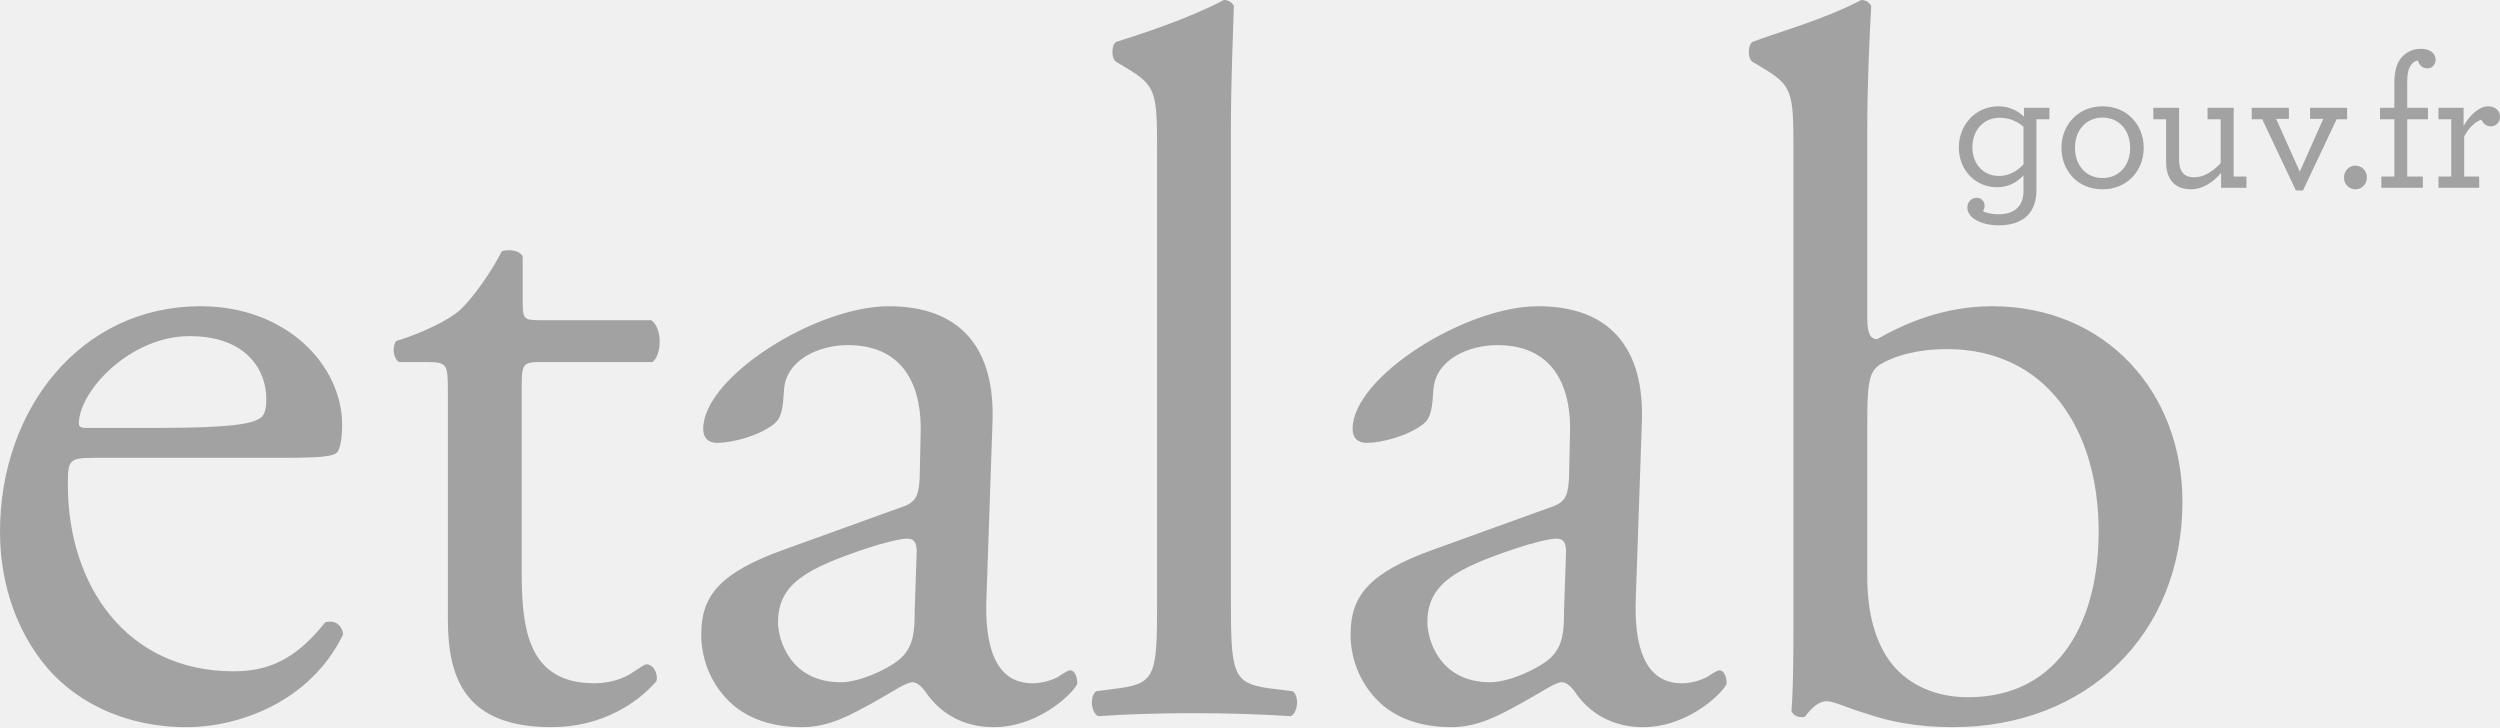
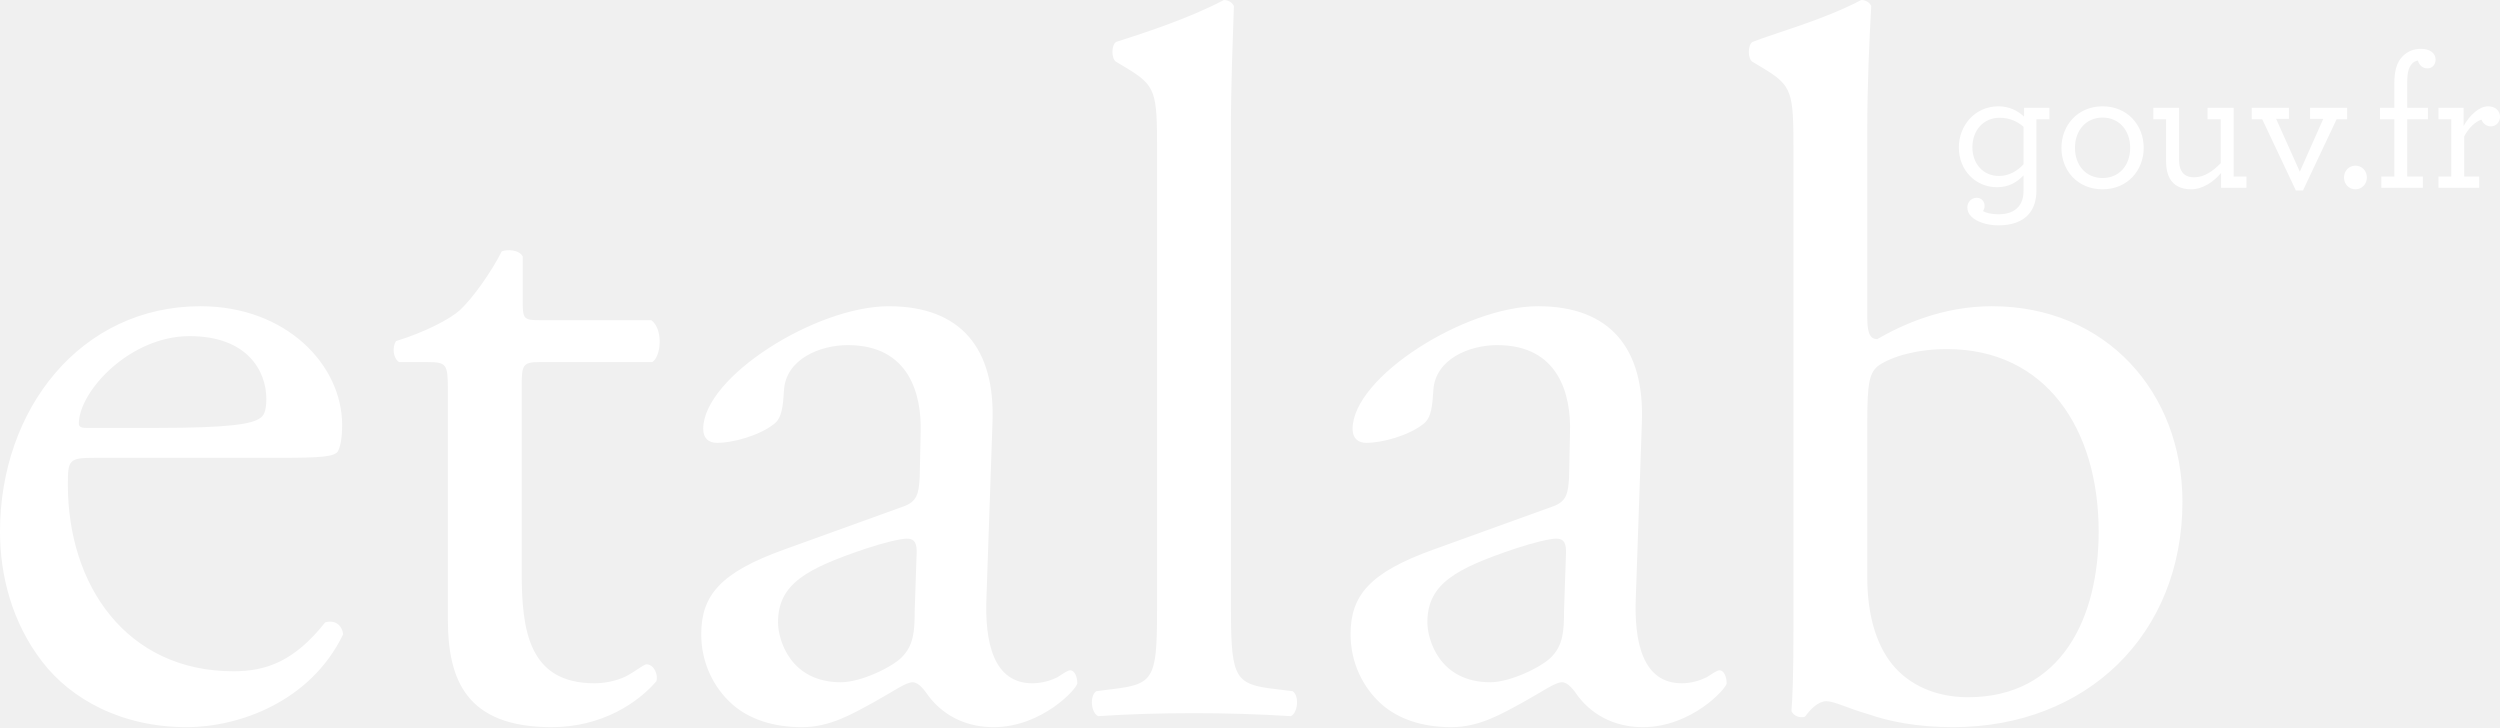
<svg xmlns="http://www.w3.org/2000/svg" width="282.35" height="82.125" viewBox="0 0 282.35 82.125" class="logo">
-   <style>.s0{fill:#a2a2a3}</style>
-   <g fill="#a2a2a3">
+   <g fill="#FFFFFF">
    <path d="M17.69 48.329c8.332 0 10.814-.45 11.715-1.128.334-.226.676-.676.676-2.14 0-3.153-2.141-7.099-8.673-7.099-6.648 0-12.394 6.086-12.505 9.803 0 .227 0 .564.79.564h7.998zm-6.984 3.377c-2.93 0-3.042.226-3.042 3.043 0 11.38 6.644 21.065 18.696 21.065 3.72 0 6.877-1.127 10.364-5.519 1.128-.338 1.918.337 2.03 1.35-3.714 7.664-11.83 10.48-17.684 10.48-7.326 0-13.068-3.153-16.337-7.438C1.358 70.295 0 65.001 0 60.045c0-13.855 9.129-25.46 22.647-25.46 9.685 0 15.995 6.645 15.995 13.407 0 1.575-.226 2.475-.452 2.926-.338.677-1.91.788-6.644.788h-20.84m50.238-10.813c-1.91 0-2.022.337-2.022 2.704v21.067c0 6.532.79 12.505 8.224 12.505a8.669 8.669 0 0 0 3.042-.564c1.013-.342 2.478-1.577 2.812-1.577.901 0 1.358 1.235 1.128 1.914-2.03 2.367-6.08 5.183-11.83 5.183-9.69 0-11.715-5.409-11.715-12.168V44.161c0-3.042-.107-3.268-2.359-3.268h-3.16c-.676-.453-.787-1.691-.338-2.367 3.264-1.012 6.087-2.476 7.208-3.492 1.464-1.349 3.605-4.39 4.733-6.645.567-.227 1.917-.227 2.367.563v5.07c0 2.028.114 2.14 2.025 2.14h12.505c1.35 1.016 1.123 4.058.11 4.73h-12.73M94.97 77.054c2.248 0 5.75-1.687 6.87-2.815 1.35-1.354 1.466-2.93 1.466-5.294l.226-6.643c0-1.243-.452-1.465-1.128-1.465-.675 0-2.593.448-4.622 1.126-6.643 2.25-9.912 3.937-9.912 8.333 0 1.918 1.35 6.758 7.1 6.758zm6.982-19.823c1.691-.564 1.802-1.582 1.918-3.268l.11-5.183c.112-4.171-1.238-9.802-8.227-9.802-3.149 0-6.982 1.578-7.207 5.071-.112 1.805-.223 3.153-1.12 3.83-1.696 1.353-4.734 2.14-6.426 2.14-1.012 0-1.58-.562-1.58-1.576 0-5.858 12.731-13.857 20.955-13.857 8.11 0 12.053 4.734 11.715 13.18l-.675 19.6c-.227 5.185.79 9.804 5.182 9.804a6.467 6.467 0 0 0 2.819-.68c.557-.337 1.128-.786 1.466-.786.445 0 .79.675.79 1.466 0 .559-3.947 4.956-9.467 4.956-2.709 0-5.412-1.013-7.323-3.499-.452-.67-1.128-1.573-1.802-1.573-.791 0-2.141 1.013-4.396 2.256-2.475 1.35-4.953 2.816-8.11 2.816-3.267 0-5.972-.906-7.882-2.594-2.144-1.914-3.494-4.733-3.494-7.886 0-4.396 2.14-6.981 9.348-9.575l13.406-4.84m37.066 10.698c0 8.113.222 9.24 4.281 9.8l2.7.338c.786.56.564 2.478-.219 2.815a174.236 174.236 0 0 0-10.936-.337c-4.05 0-7.43.115-10.813.337-.787-.337-1.013-2.255-.223-2.815l2.593-.338c4.167-.56 4.28-1.687 4.28-9.8V17.011c0-6.644-.113-7.32-3.49-9.35l-1.13-.677c-.566-.338-.566-1.914 0-2.25 2.818-.901 8.108-2.592 12.167-4.733.452 0 .901.225 1.127.675-.115 3.38-.337 9.014-.337 13.97v53.282m29.29 9.125c2.247 0 5.742-1.687 6.871-2.815 1.35-1.354 1.464-2.93 1.464-5.294l.226-6.643c0-1.243-.453-1.465-1.135-1.465-.671 0-2.585.448-4.615 1.126-6.644 2.25-9.911 3.937-9.911 8.333 0 1.918 1.353 6.758 7.1 6.758zm6.981-19.823c1.691-.564 1.807-1.582 1.919-3.268l.11-5.183c.115-4.171-1.239-9.802-8.22-9.802-3.157 0-6.989 1.578-7.212 5.071-.115 1.805-.226 3.153-1.127 3.83-1.691 1.353-4.73 2.14-6.421 2.14-1.013 0-1.577-.562-1.577-1.576 0-5.858 12.728-13.857 20.952-13.857 8.108 0 12.051 4.734 11.718 13.18l-.678 19.6c-.228 5.185.79 9.804 5.185 9.804 1.121 0 2.132-.342 2.811-.68.56-.337 1.125-.786 1.466-.786.448 0 .794.675.794 1.466 0 .559-3.95 4.956-9.466 4.956-2.705 0-5.414-1.013-7.324-3.499-.448-.67-1.123-1.573-1.803-1.573-.786 0-2.14 1.013-4.396 2.256-2.477 1.35-4.951 2.816-8.107 2.816-3.269 0-5.973-.906-7.884-2.594-2.14-1.914-3.495-4.733-3.495-7.886 0-4.396 2.145-6.981 9.352-9.575l13.403-4.84m35.601 7.993c0 3.948.901 7.438 2.815 9.805 1.918 2.363 4.956 3.717 8.561 3.717 10.587 0 14.757-9.014 14.757-18.7 0-11.603-5.964-20.617-17.123-20.617-3.375 0-6.087.792-7.656 1.802-1.128.79-1.354 2.03-1.354 6.424v17.57zm-8.336-48.212c0-6.644-.111-7.32-3.494-9.35l-1.127-.677c-.562-.338-.562-1.914 0-2.25 2.592-1.014 7.996-2.48 12.281-4.733.449 0 .902.225 1.124.675-.222 3.942-.448 9.014-.448 13.97v21.291c0 1.916.448 2.363 1.123 2.363 2.935-1.688 7.438-3.715 12.958-3.715 12.842 0 21.514 9.685 21.514 22.081 0 14.979-10.812 25.459-25.91 25.459-4.162 0-7.32-.676-9.574-1.466-2.367-.675-3.825-1.465-4.733-1.465-.901 0-1.804.905-2.36 1.687-.115.116-.226.116-.451.116-.458 0-.903-.227-1.13-.675.116-1.577.227-3.717.227-9.575V17.011" />
    <path d="M222.763 16.627c0 1.913 1.253 3.246 2.992 3.246 1.146 0 2.059-.55 2.78-1.314v-4.243c-.662-.571-1.53-1.016-2.696-1.016-1.845 0-3.076 1.442-3.076 3.327zm7.23 4.882c0 1.121-.295 1.99-.824 2.627-.764.932-2.034 1.316-3.438 1.316-1.42 0-2.52-.443-3.072-.976-.323-.318-.468-.677-.468-1.038 0-.615.448-1.1 1.059-1.1.529 0 .89.4.89.908a.978.978 0 0 1-.185.593c.273.173.862.36 1.776.36.89 0 1.739-.231 2.267-.888.338-.426.537-.974.537-1.74v-1.76c-.744.764-1.634 1.333-3.011 1.333-2.355 0-4.293-1.866-4.293-4.493 0-2.443 1.789-4.644 4.477-4.644 1.208 0 2.165.487 2.888 1.164v-.997h2.863v1.297h-1.466v8.038m10.587-4.816c0-1.995-1.266-3.414-3.115-3.414-1.845 0-3.117 1.42-3.117 3.414 0 2.015 1.272 3.413 3.117 3.413 1.849 0 3.115-1.398 3.115-3.413zm-7.76 0c0-2.545 1.841-4.686 4.645-4.686 2.8 0 4.645 2.117 4.645 4.686 0 2.568-1.845 4.687-4.645 4.687-2.819 0-4.645-2.102-4.645-4.687m12.244 3.479c-.276-.486-.425-1.126-.425-1.847v-4.854h-1.443v-1.297h2.908v5.874c0 .51.08.917.249 1.213.28.53.745.761 1.48.761 1.128 0 2.126-.72 2.973-1.591v-4.96h-1.485v-1.297h2.95v7.763h1.443v1.272h-2.865v-1.674c-.844.998-2.079 1.845-3.375 1.845-1.187 0-1.965-.445-2.41-1.208m10.433-6.701h-1.185v-1.297h4.197v1.25h-1.443l2.674 5.964 2.65-5.964h-1.488v-1.25h4.18v1.297h-1.185l-3.797 8.038h-.805l-3.798-8.038m9.233 6.576c0-.744.554-1.339 1.289-1.339.743 0 1.297.595 1.297 1.34 0 .737-.554 1.332-1.297 1.332-.735 0-1.289-.595-1.289-1.333m8.335-13.215c-.279.064-.533.188-.698.425-.326.378-.495.993-.495 1.887v3.03h2.34v1.297h-2.34v6.466h1.765v1.272h-4.687v-1.272h1.465v-6.466H268.8v-1.297h1.615v-2.69c0-1.466.257-2.442.951-3.14.53-.513 1.166-.829 2.06-.829.978 0 1.65.468 1.65 1.21 0 .595-.4.998-.914.998-.59 0-.927-.384-1.097-.89m9.291 6.36c0 .57-.45 1.08-1.017 1.08-.552 0-.935-.36-1.082-.76-.682.192-1.507.995-1.95 1.906v4.518H280v1.272h-4.6v-1.272h1.443v-6.466H275.4v-1.297h2.839v2.058c.701-1.253 1.78-2.225 2.762-2.225.89 0 1.354.572 1.354 1.185" />
  </g>
</svg>
